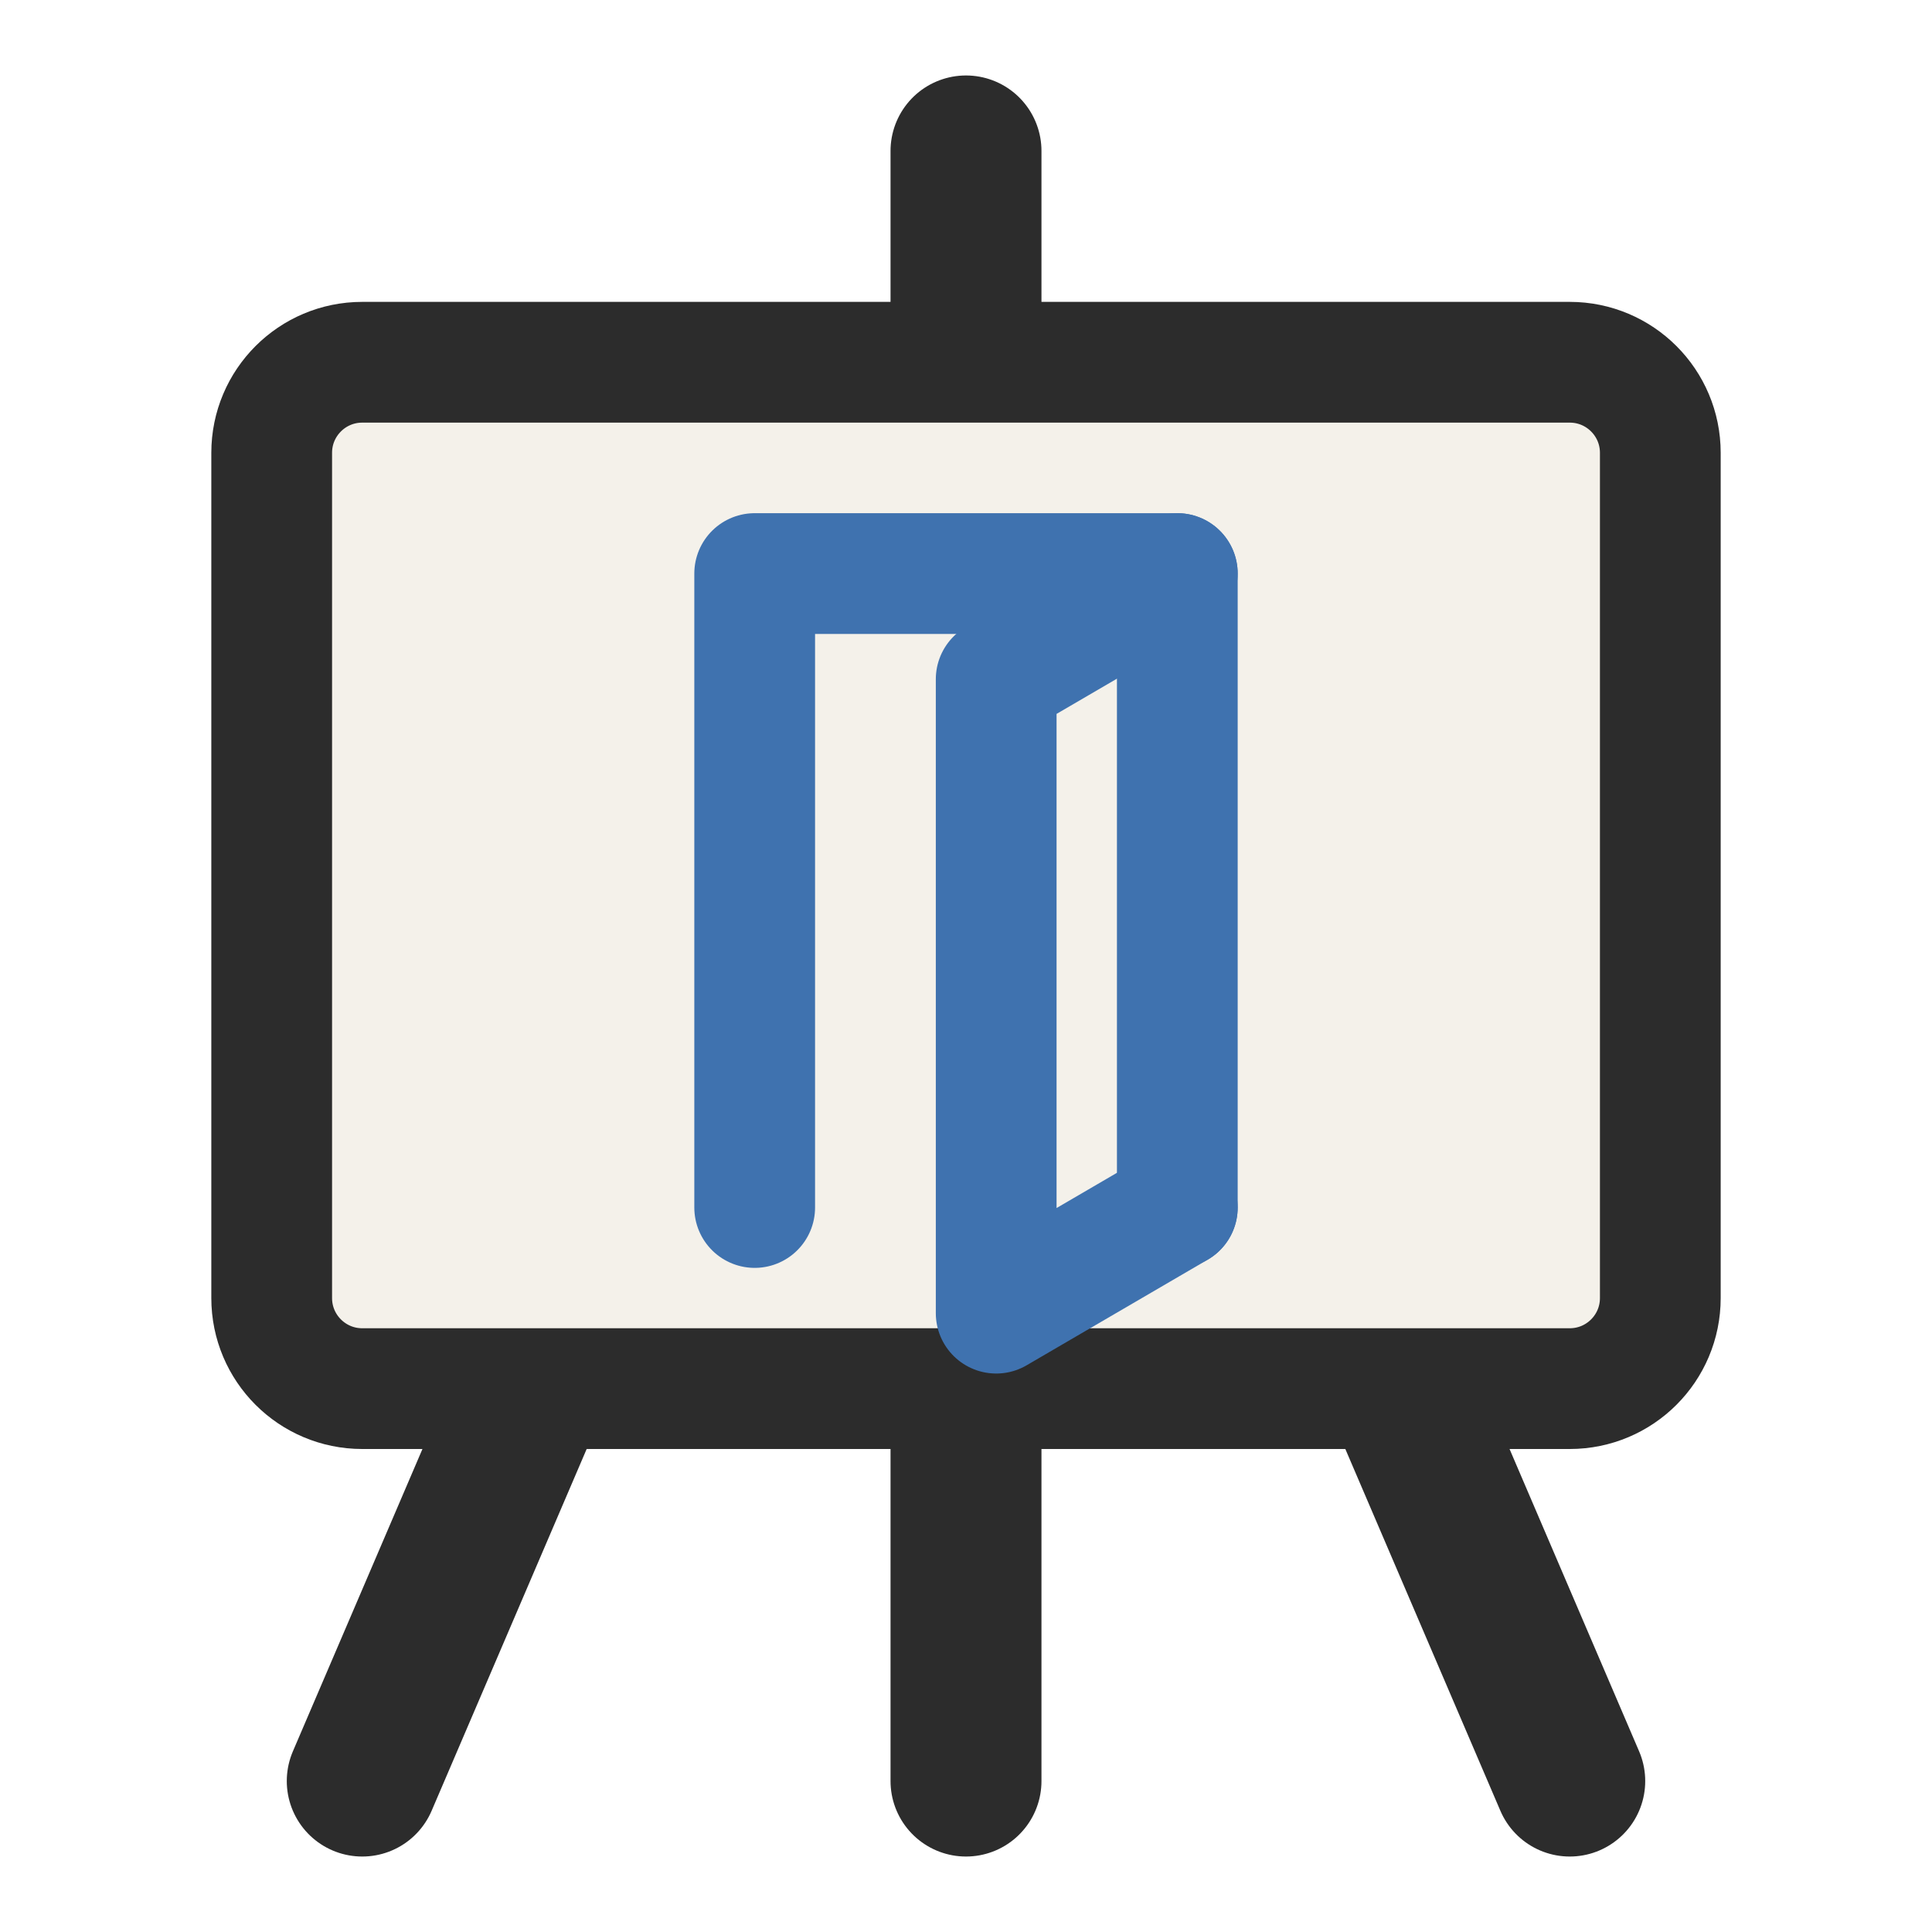
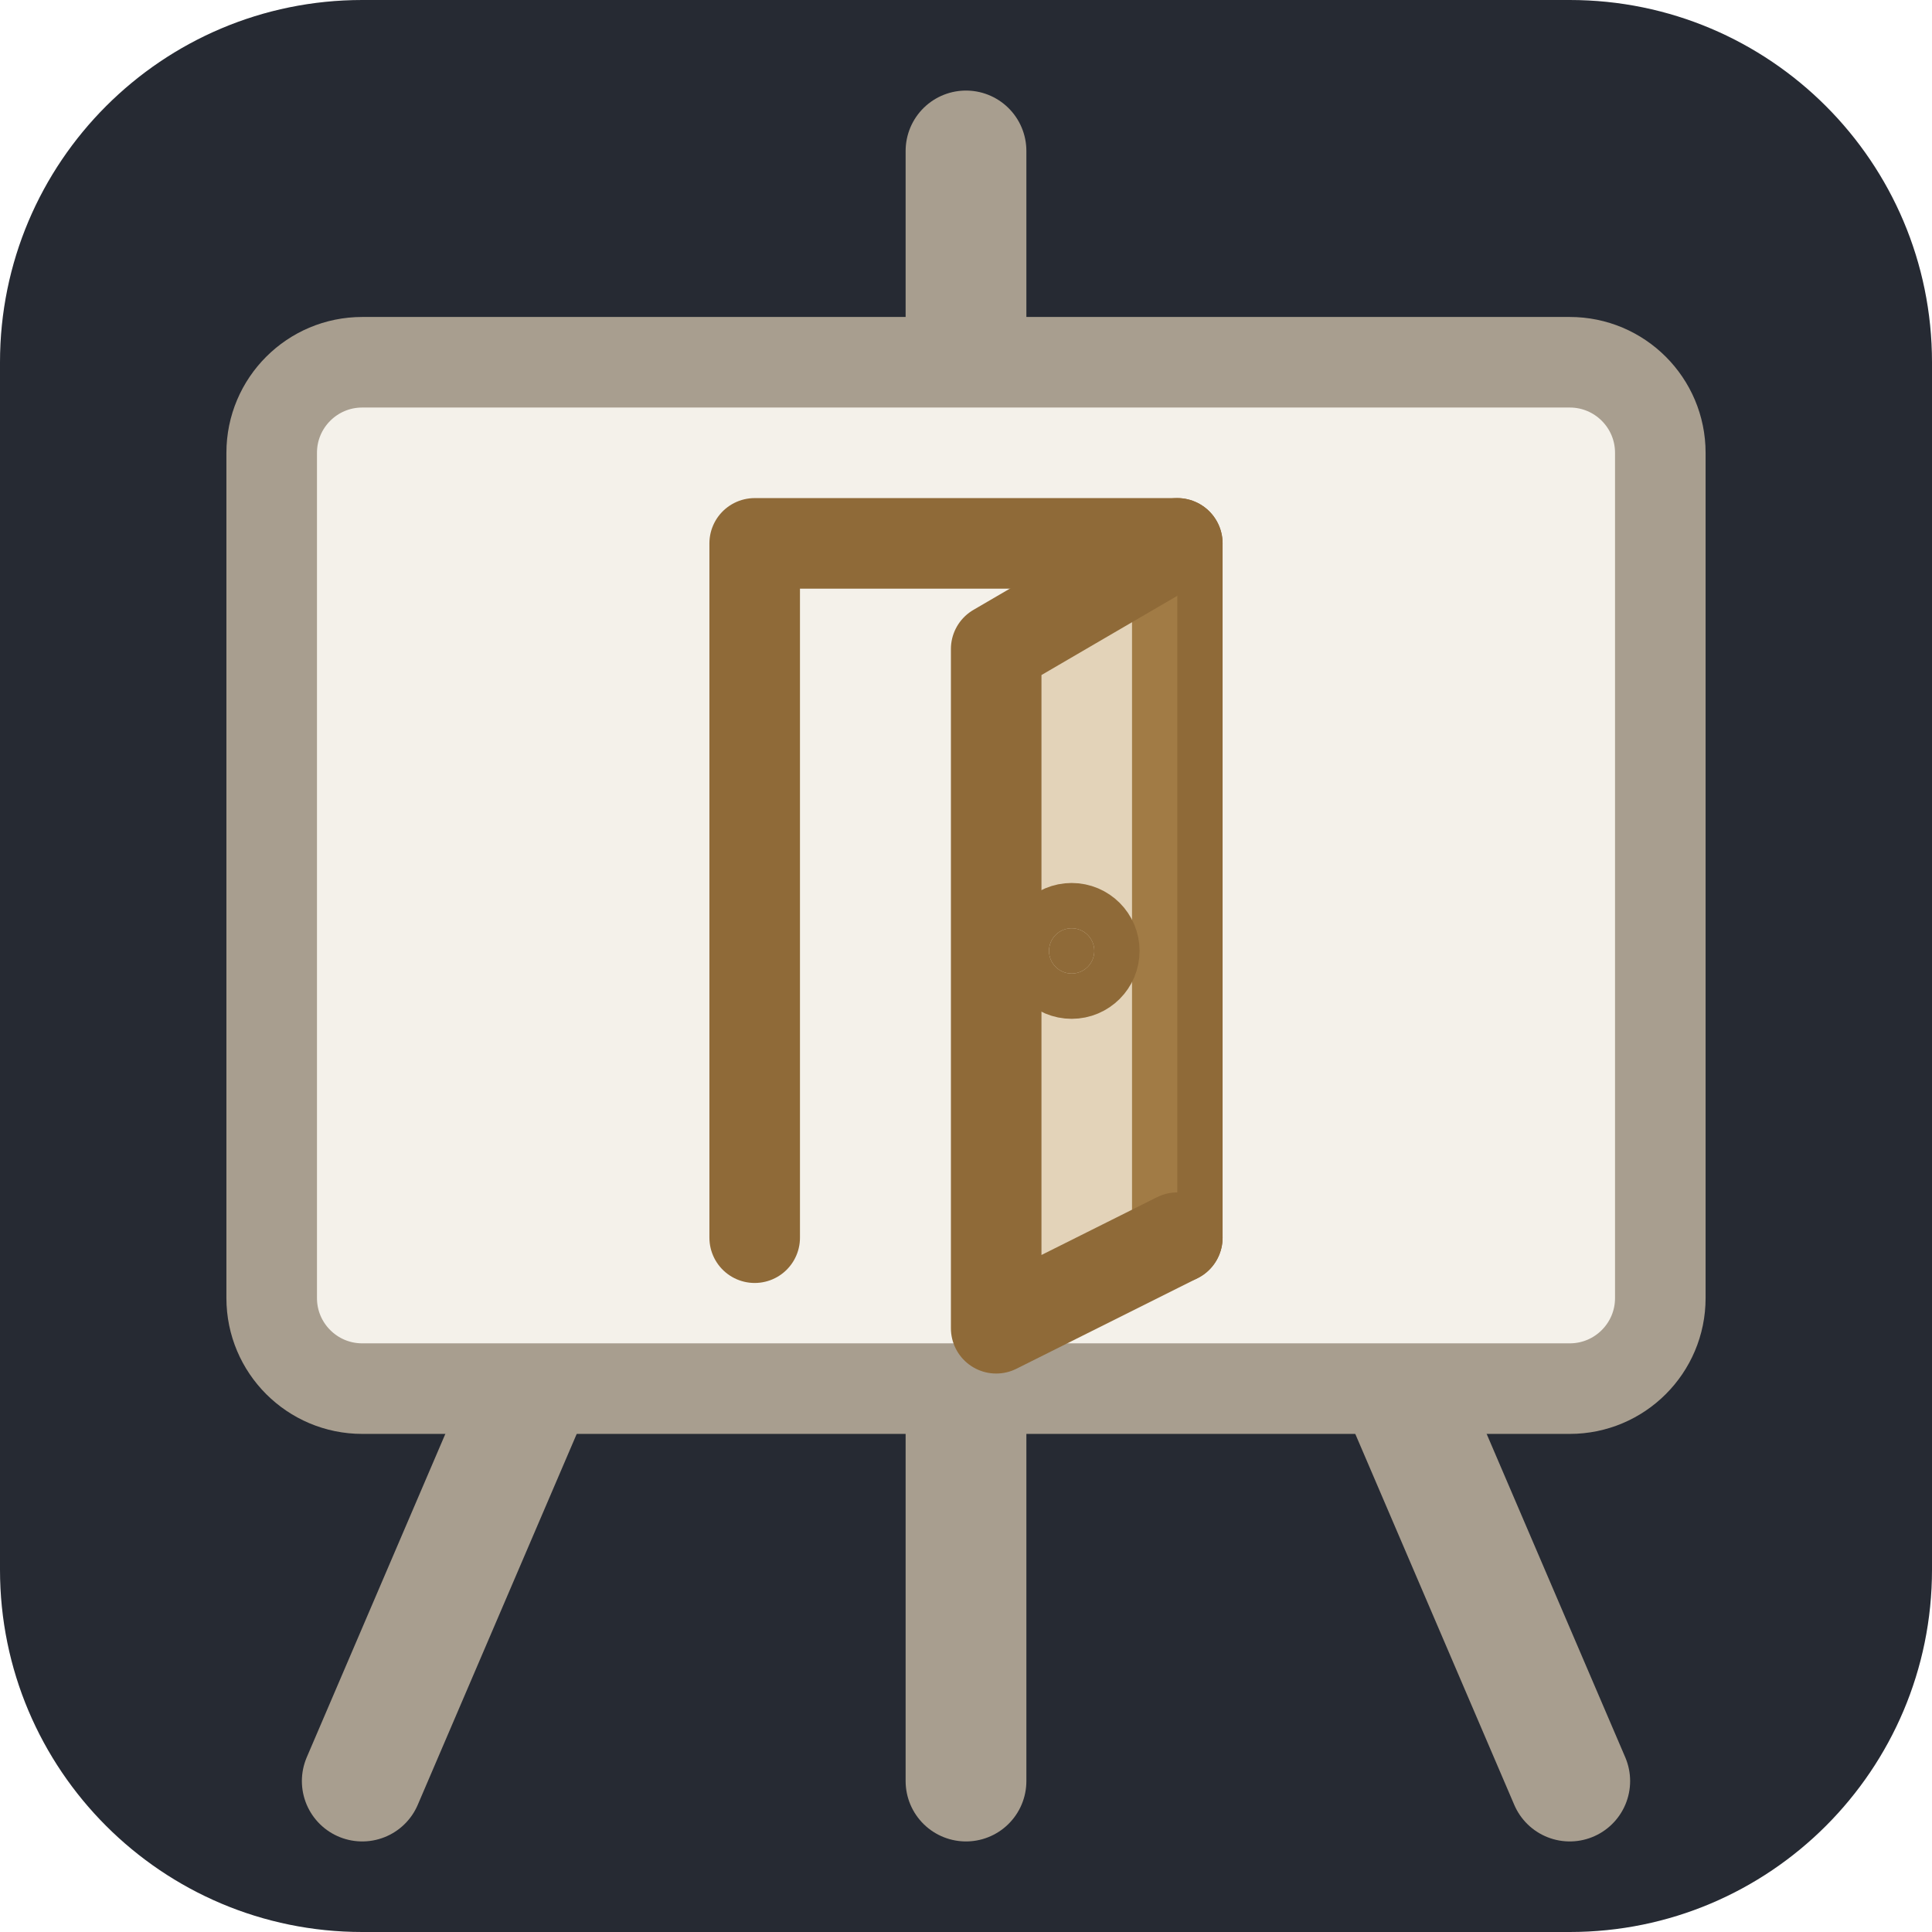
- <svg xmlns="http://www.w3.org/2000/svg" width="64" height="64" viewBox="0 0 64 64" fill="none" stroke="#2c2c2c">
-   <path d="M32 5 L32 12" stroke-width="5" stroke-linecap="round" />
-   <path d="M18 45 L12 59 M46 45 L52 59 M32 45 L32 59" stroke-width="5" stroke-linecap="round" />
-   <rect x="9" y="12" width="46" height="34" rx="3" fill="#f4f1ea" stroke-width="4" />
-   <g stroke="#3f72af" stroke-width="4" stroke-linecap="round" stroke-linejoin="round" fill="none">
-     <path d="M25 40 L25 19 L39 19 L39 40" />
-     <path d="M39 19 L33 22.5 L33 43.5 L39 40" />
+ <svg xmlns="http://www.w3.org/2000/svg" viewBox="0 0 64 64">
+   <rect width="64" height="64" rx="12" fill="#262a33" />
+   <path d="M32 5 L32 12" stroke="#a89e8f" stroke-width="4" stroke-linecap="round" />
+   <path d="M18 45 L12 59 M46 45 L52 59 M32 45 L32 59" stroke="#a89e8f" stroke-width="4" stroke-linecap="round" fill="none" />
+   <rect x="9" y="12" width="46" height="34" rx="3" fill="#f4f1ea" stroke="#a89e8f" stroke-width="3" />
+   <g stroke="#8f6a38" stroke-width="3" stroke-linecap="round" stroke-linejoin="round" fill="none">
+     <path d="M25 41 L25 18 L39 18 L39 41" />
+     <path d="M39 18 L33 21.5 L33 44 L39 41" fill="#c49b5f" fill-opacity="0.35" />
+     <circle cx="35.5" cy="31.5" r="0.75" fill="#8f6a38" />
  </g>
</svg>
